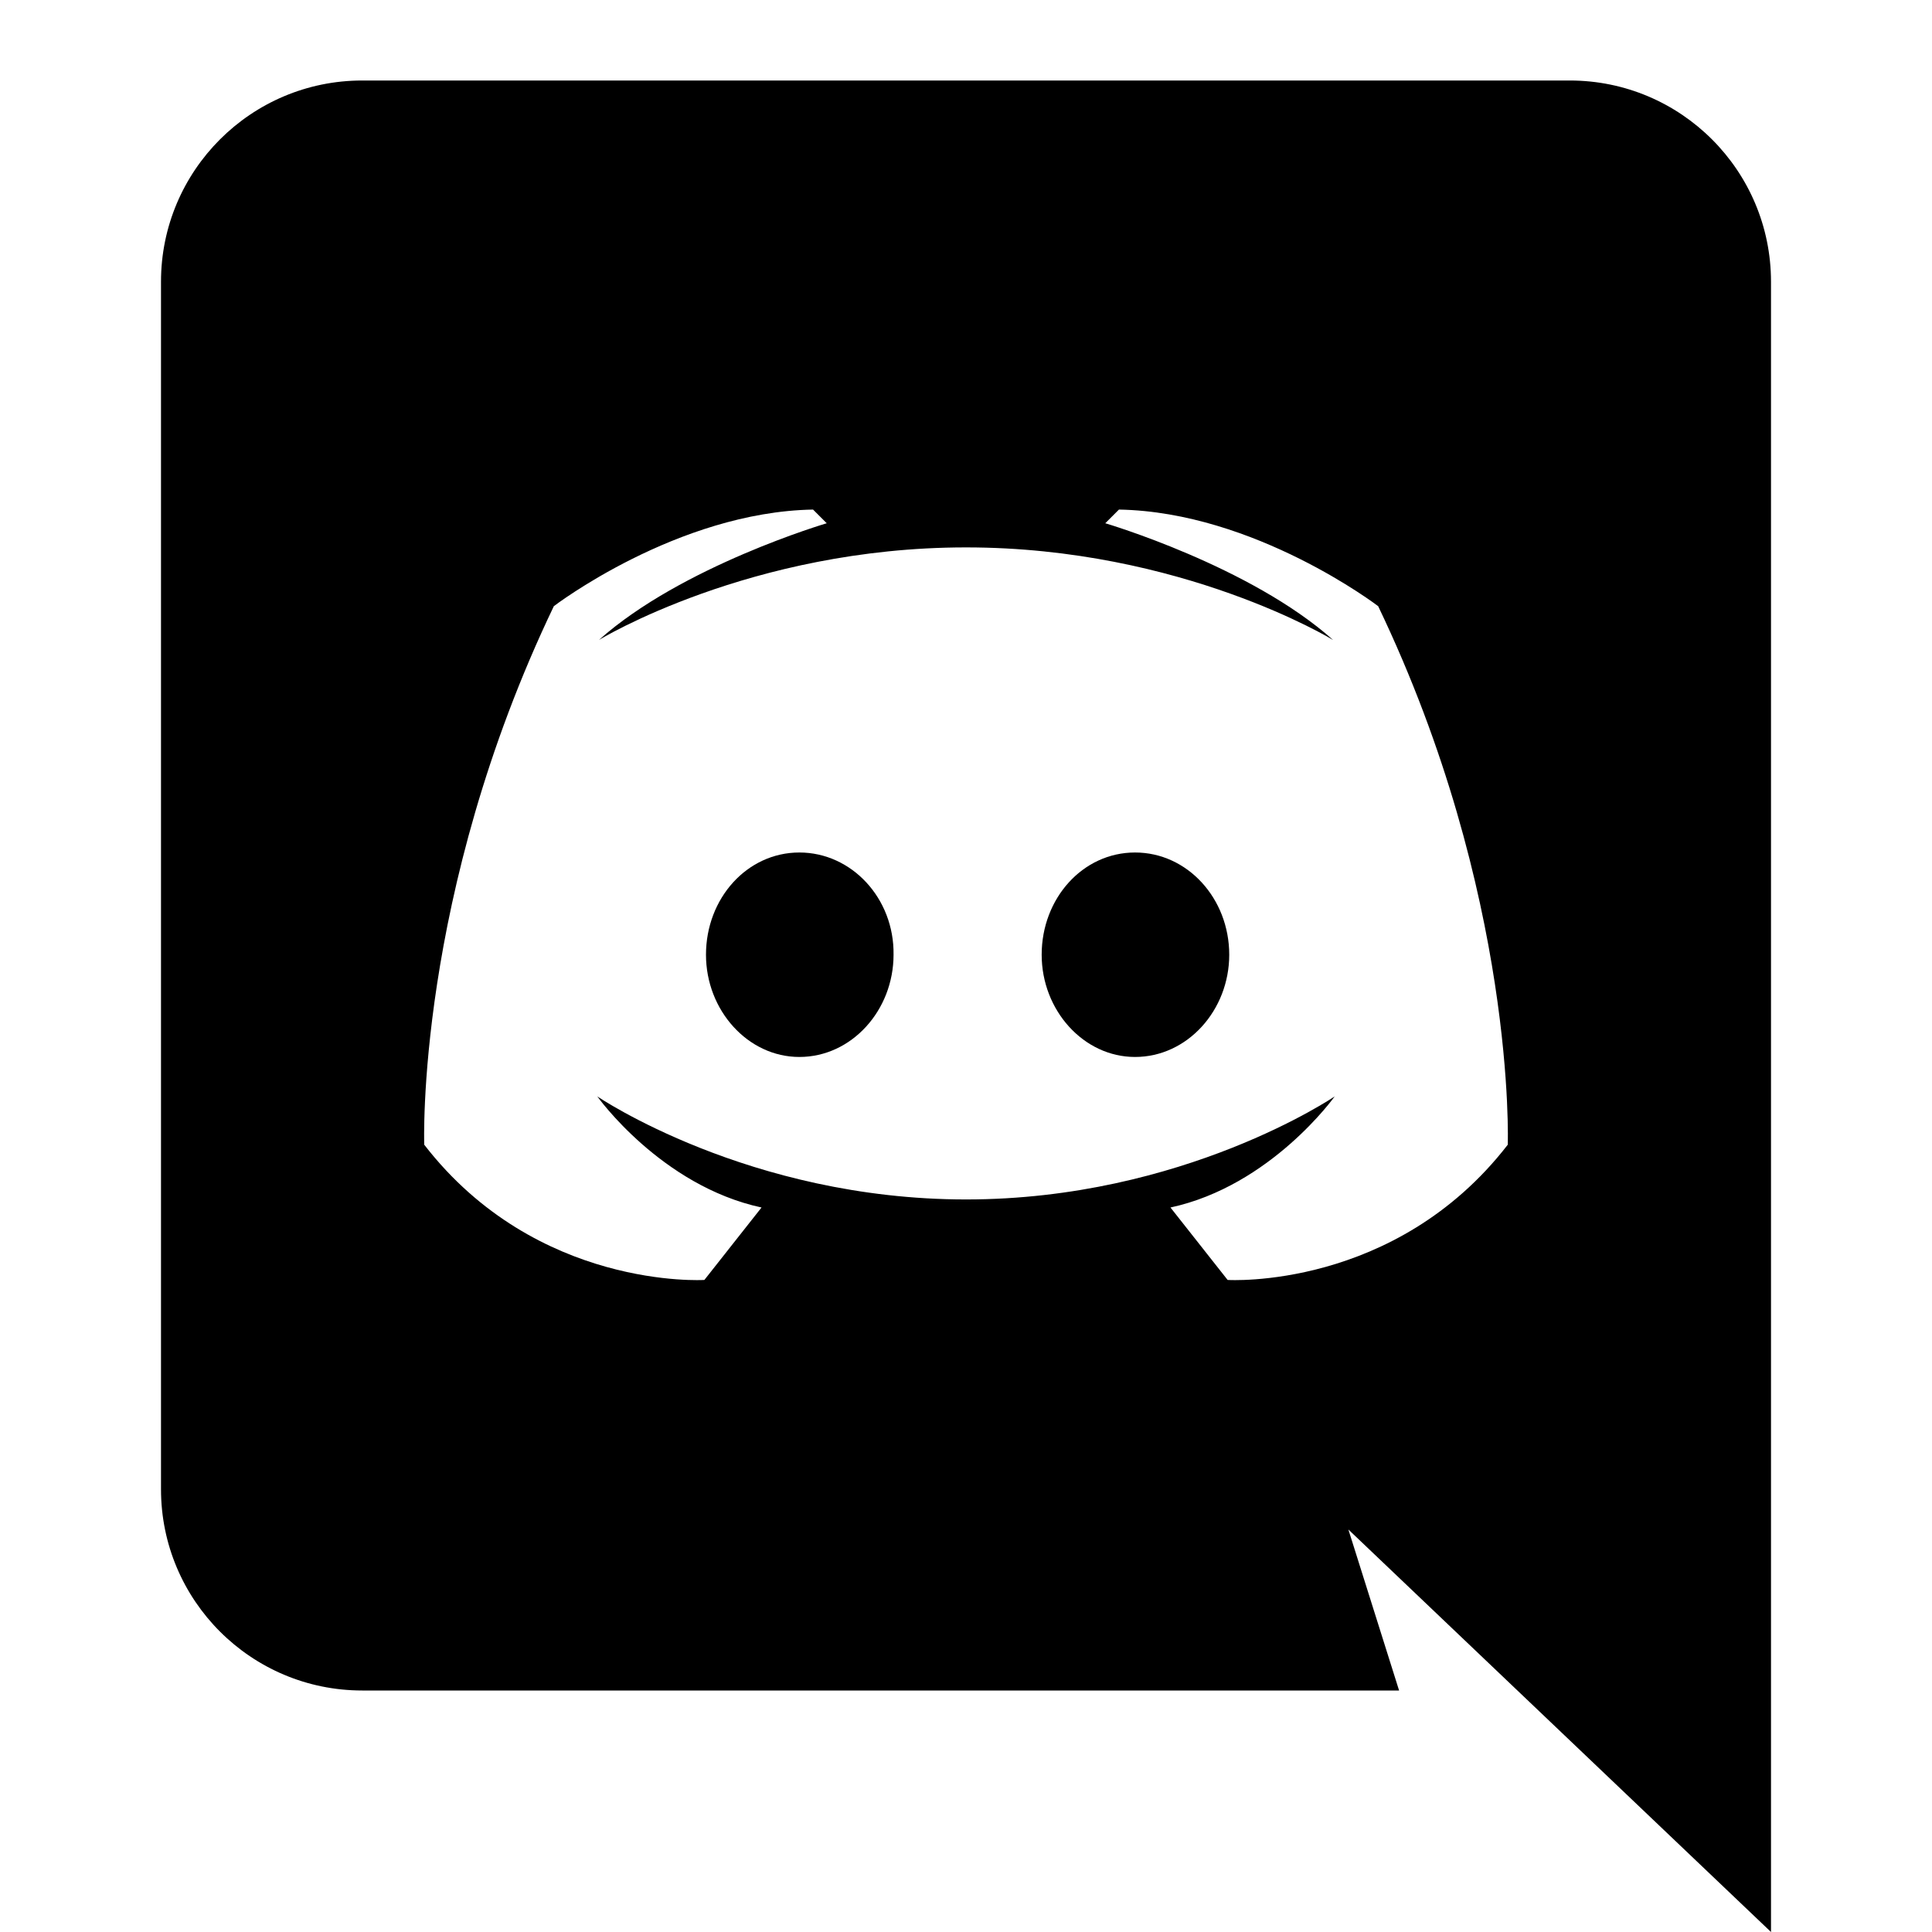
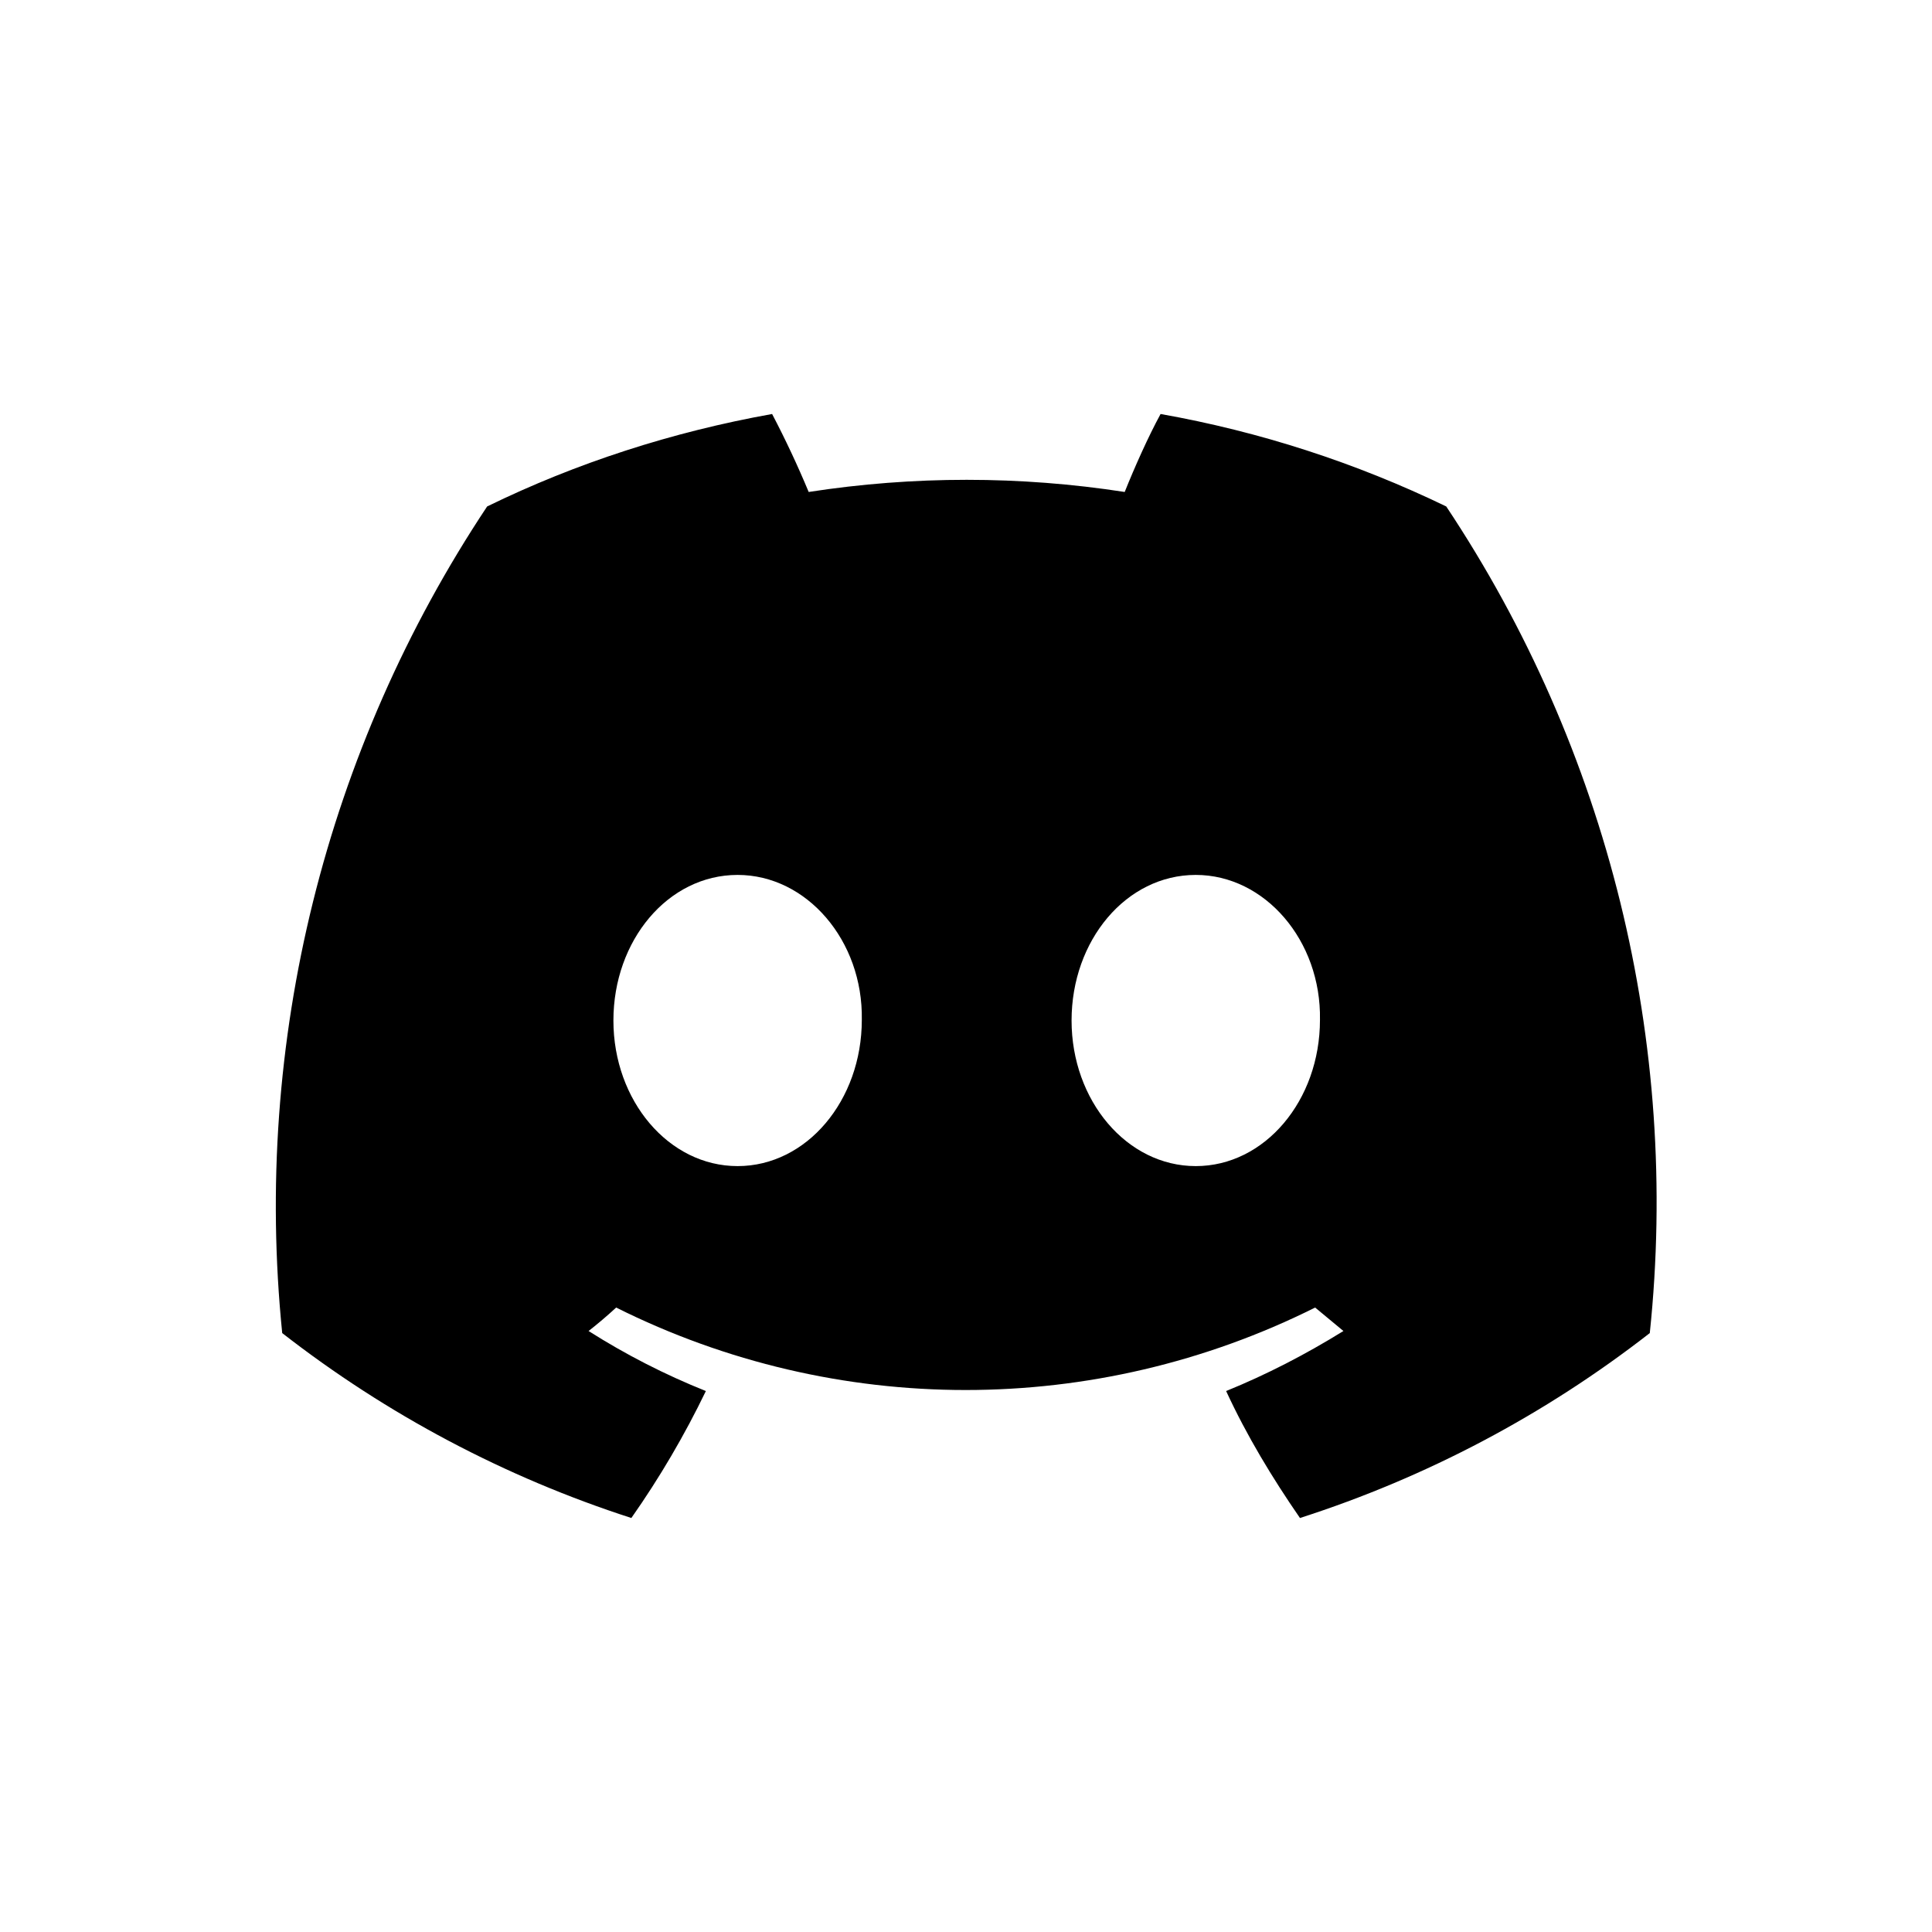
- <svg xmlns="http://www.w3.org/2000/svg" version="1.1" width="24" height="24" viewBox="0 0 24 24">
-   <path d="M22,24L16.75,19L17.38,21H4.5A2.5,2.5 0 0,1 2,18.5V3.5A2.5,2.5 0 0,1 4.5,1H19.5A2.5,2.5 0 0,1 22,3.5V24M12,6.8C9.32,6.8 7.44,7.95 7.44,7.95C8.47,7.03 10.27,6.5 10.27,6.5L10.1,6.33C8.41,6.36 6.88,7.53 6.88,7.53C5.16,11.12 5.27,14.22 5.27,14.22C6.67,16.03 8.75,15.9 8.75,15.9L9.46,15C8.21,14.73 7.42,13.62 7.42,13.62C7.42,13.62 9.3,14.9 12,14.9C14.7,14.9 16.58,13.62 16.58,13.62C16.58,13.62 15.79,14.73 14.54,15L15.25,15.9C15.25,15.9 17.33,16.03 18.73,14.22C18.73,14.22 18.84,11.12 17.12,7.53C17.12,7.53 15.59,6.36 13.9,6.33L13.73,6.5C13.73,6.5 15.53,7.03 16.56,7.95C16.56,7.95 14.68,6.8 12,6.8M9.93,10.59C10.58,10.59 11.11,11.16 11.1,11.86C11.1,12.55 10.58,13.13 9.93,13.13C9.29,13.13 8.77,12.55 8.77,11.86C8.77,11.16 9.28,10.59 9.93,10.59M14.1,10.59C14.75,10.59 15.27,11.16 15.27,11.86C15.27,12.55 14.75,13.13 14.1,13.13C13.46,13.13 12.94,12.55 12.94,11.86C12.94,11.16 13.45,10.59 14.1,10.59Z" />
+ <svg xmlns="http://www.w3.org/2000/svg" width="28" height="28" viewBox="0 0 28 28">
+   <path d="M20.96 7.34A15.87 15.87 0 0 0 16.82 6c-.18.33-.38.78-.52 1.13a14.98 14.98 0 0 0-4.58 0A14.18 14.18 0 0 0 11.19 6c-1.45.26-2.84.71-4.13 1.34a18.32 18.32 0 0 0-2.97 11.98A16.48 16.48 0 0 0 9.15 22a13.14 13.14 0 0 0 1.08-1.84 10.36 10.36 0 0 1-1.7-.87 6.51 6.51 0 0 0 .4-.34 11.33 11.33 0 0 0 10.13 0l.41.34c-.55.34-1.11.63-1.7.87.3.65.67 1.26 1.07 1.84a16.43 16.43 0 0 0 5.07-2.68 18.2 18.2 0 0 0-2.95-11.98zM10.69 16.9c-1 0-1.8-.95-1.8-2.11s.79-2.11 1.8-2.11c1 0 1.82.95 1.8 2.1 0 1.17-.8 2.12-1.8 2.12zm6.64 0c-1 0-1.8-.95-1.8-2.11s.79-2.11 1.8-2.11c1 0 1.82.95 1.8 2.1 0 1.17-.8 2.12-1.8 2.12z" fill="currentColor" id="discord" />
</svg>
